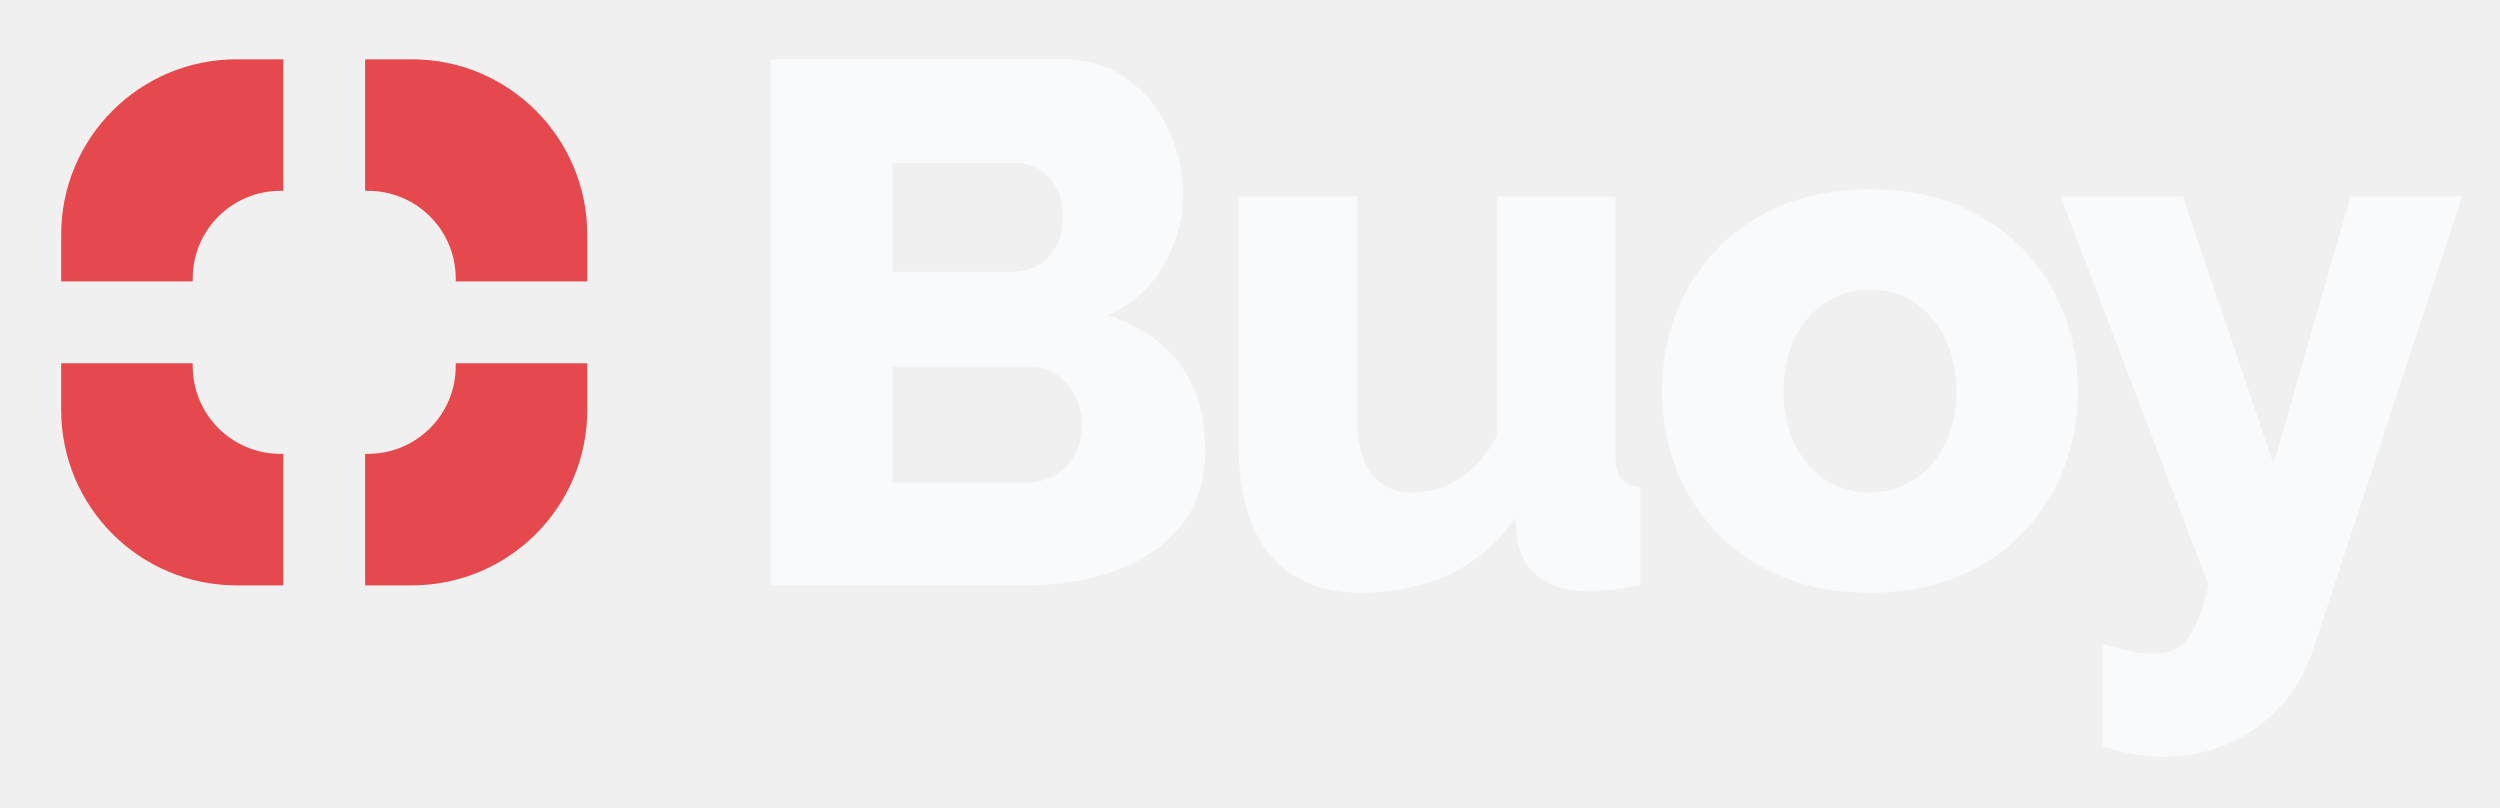
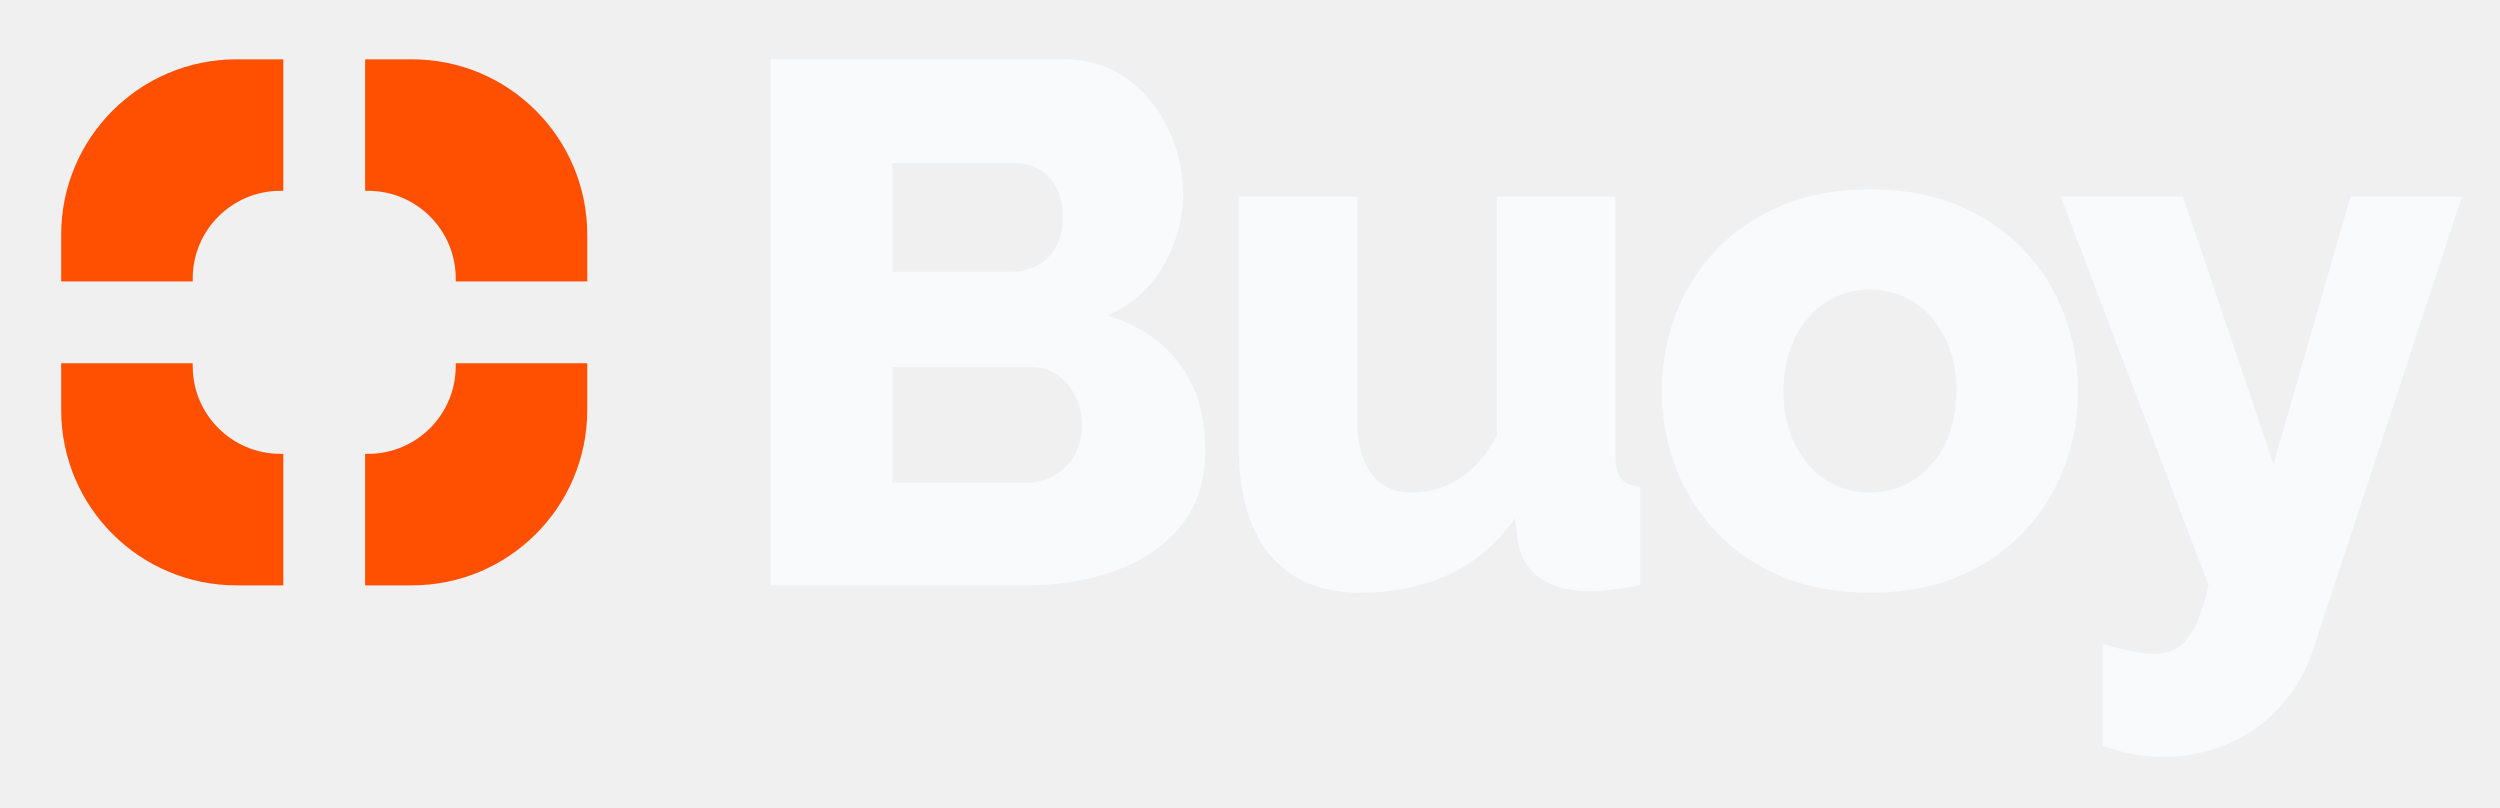
<svg xmlns="http://www.w3.org/2000/svg" viewBox="-40.0 -790.0 3367.9 1090.0" width="842" height="272">
  <svg x="0.0" y="-749.4" width="788.9" height="788.9" viewBox="0 0 40 40">
    <mask id="m" maskUnits="userSpaceOnUse" x="-10" y="-10" width="60" height="60">
      <rect x="-10" y="-10" width="60" height="60" fill="#fff" />
      <g fill="#000">
        <rect x="20" y="17.2" width="26" height="5.6" transform="rotate(0 20 20)" />
        <rect x="20" y="17.2" width="26" height="5.6" transform="rotate(90 20 20)" />
        <rect x="20" y="17.2" width="26" height="5.6" transform="rotate(180 20 20)" />
        <rect x="20" y="17.2" width="26" height="5.6" transform="rotate(270 20 20)" />
        <rect x="11" y="11" width="18" height="18" rx="6" />
      </g>
    </mask>
    <g mask="url(#m)">
-       <rect x="2" y="2" width="36" height="36" rx="12" fill="#e5484d" />
+       <rect x="2" y="2" width="36" height="36" rx="12" fill="#FF4F00" />
    </g>
  </svg>
  <g fill="#F8FAFC">
    <path d="M654.7 -182.3Q654.7 -120.9 622.1 -80.6Q589.5 -40.4 534.6 -20.2Q479.7 0 413.5 0H68.1V-710H462.7Q512.7 -710 549.2 -683.5Q585.7 -657 605.2 -615.1Q624.7 -573.3 624.7 -528.3Q624.7 -478.4 598.9 -432.6Q573.1 -386.7 522.7 -364Q583.7 -346 619.2 -300Q654.7 -253.9 654.7 -182.3ZM488.2 -215.2Q488.2 -237.6 479.3 -255.4Q470.5 -273.2 455.5 -283.8Q440.5 -294.5 420.5 -294.5H232.2V-138.7H413.5Q434.5 -138.7 451.5 -148.6Q468.5 -158.6 478.3 -175.8Q488.2 -193.1 488.2 -215.2ZM232.2 -569.9V-423.2H392.5Q411.1 -423.2 426.8 -431.1Q442.5 -439 452.4 -455.4Q462.3 -471.8 462.3 -496.8Q462.3 -520.9 453.7 -536.8Q445.2 -552.7 430.9 -561.3Q416.5 -569.9 398.5 -569.9H232.2Z" transform="translate(928.9 0)" />
    <path d="M699.8 -188.5V-524.8H859.8V-223.9Q859.8 -176.3 878.9 -150.8Q898.1 -125.3 933.4 -125.3Q954.5 -125.3 975 -132.7Q995.4 -140.1 1014.3 -157.1Q1033.2 -174.1 1048.2 -201.4V-524.8H1208.2V-177.6Q1208.2 -153.9 1215.7 -144.3Q1223.3 -134.6 1241.8 -132.9V0Q1219.8 4.1 1203.1 6Q1186.5 7.9 1173.6 7.9Q1132.4 7.9 1107.3 -9.3Q1082.2 -26.6 1076.3 -59.5L1072.9 -90.8Q1036.8 -39.2 983.5 -14.6Q930.2 10 864.4 10Q784.5 10 742.1 -40.9Q699.8 -91.8 699.8 -188.5Z" transform="translate(928.9 0)" />
    <path d="M1551.6 10Q1484.9 10 1432.6 -11.9Q1380.4 -33.7 1344.4 -71.9Q1308.3 -110.1 1289.6 -159.1Q1271 -208 1271 -262.1Q1271 -316.5 1289.6 -365.8Q1308.3 -415.1 1344.4 -453Q1380.4 -490.8 1432.8 -512.7Q1485.2 -534.5 1551.8 -534.5Q1619.1 -534.5 1671 -512.7Q1722.9 -490.8 1759.1 -453Q1795.3 -415.1 1813.9 -365.8Q1832.6 -316.5 1832.6 -262.1Q1832.6 -208 1813.9 -159.1Q1795.3 -110.1 1759.2 -71.9Q1723.2 -33.7 1671.1 -11.9Q1619.1 10 1551.6 10ZM1435.1 -261.9Q1435.1 -221.2 1450.5 -190.3Q1465.9 -159.3 1492.2 -142.3Q1518.5 -125.3 1551.6 -125.3Q1584.8 -125.3 1611.3 -142.5Q1637.7 -159.6 1653.1 -190.7Q1668.5 -221.8 1668.5 -262.4Q1668.5 -303 1653.1 -333.9Q1637.7 -364.9 1611.2 -382.1Q1584.7 -399.2 1551.6 -399.2Q1518.5 -399.2 1492.1 -381.9Q1465.8 -364.5 1450.4 -333.6Q1435.1 -302.7 1435.1 -261.9Z" transform="translate(928.9 0)" />
    <path d="M1866 79.2Q1886.1 85.1 1903.6 88.7Q1921.2 92.4 1934.6 92.4Q1954.1 92.4 1967.5 83.8Q1980.9 75.3 1990.9 54.7Q2000.8 34.2 2008.9 0L1809.1 -524.8H1974.1L2096.5 -163.8L2200.4 -524.8H2350.9L2150.6 84.8Q2137.3 127.5 2108.2 160.7Q2079.1 193.9 2037.9 212.6Q1996.8 231.4 1947.5 231.4Q1927.2 231.4 1907.1 227.9Q1887.1 224.4 1866 216.5V79.2Z" transform="translate(928.9 0)" />
  </g>
</svg>
